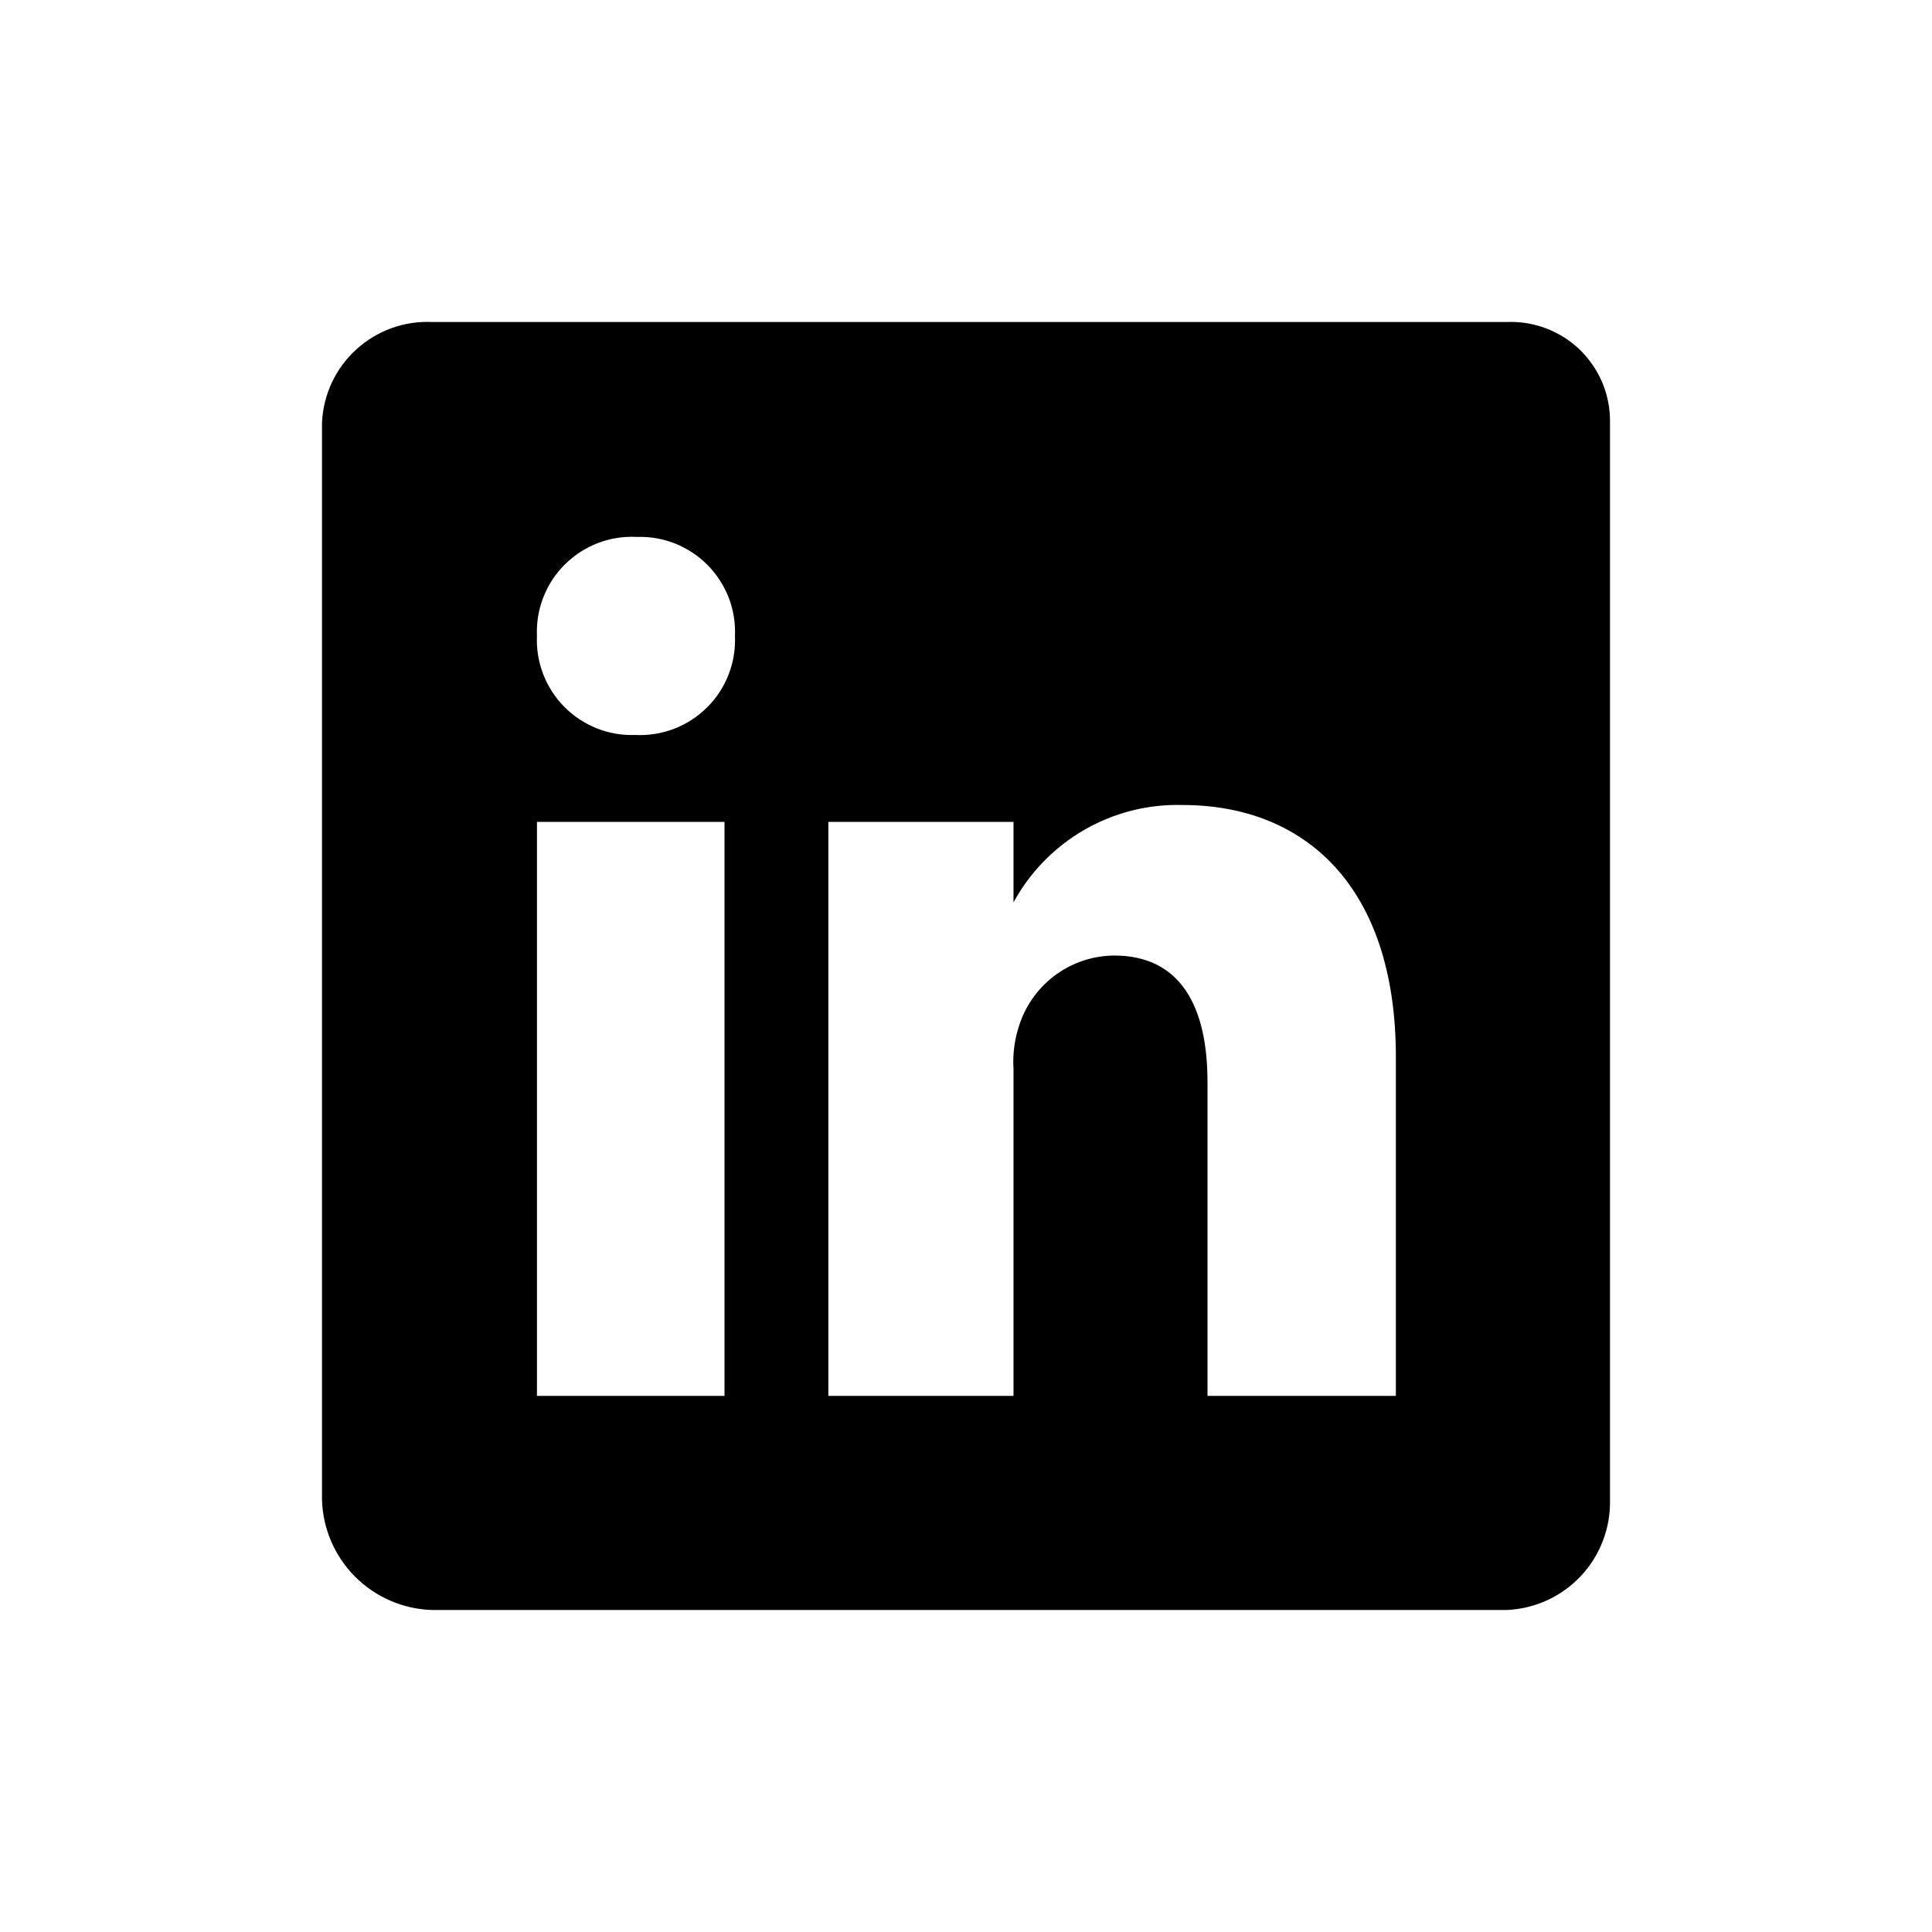
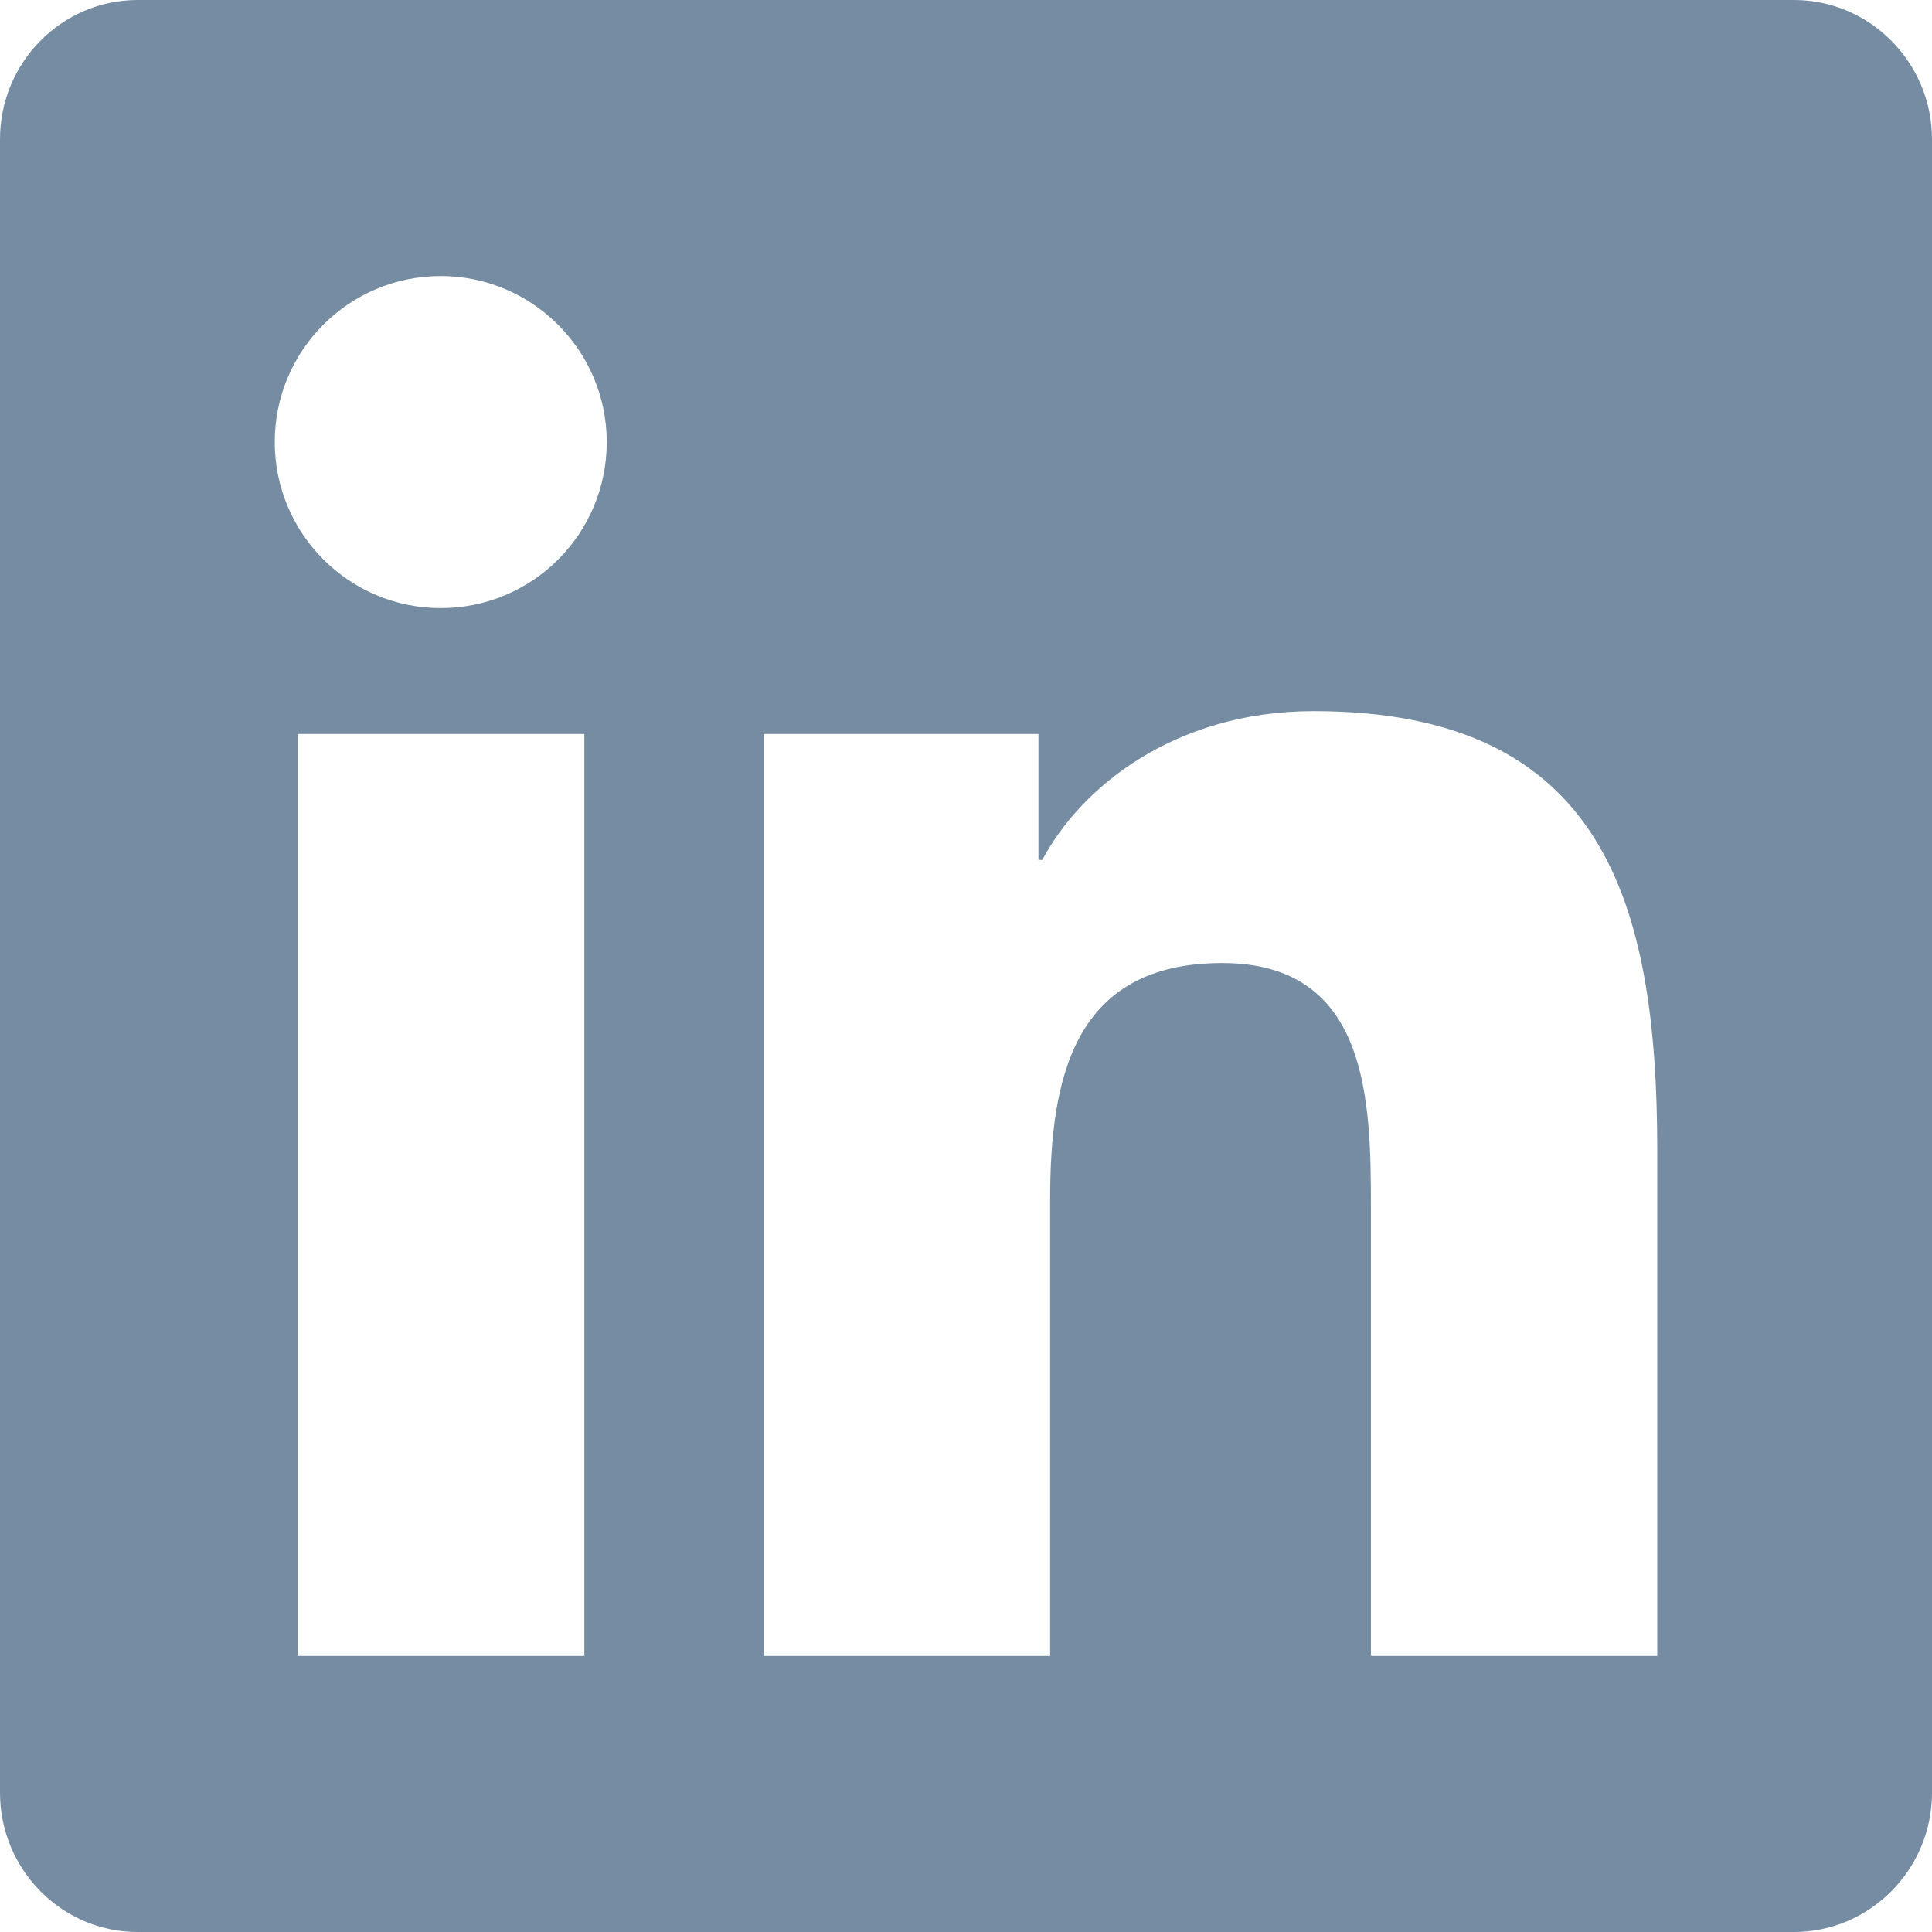
- <svg xmlns="http://www.w3.org/2000/svg" width="800px" height="800px" viewBox="0 0 24 24" fill="none">
-   <path d="M18.72 4H5.37C5.198 3.992 5.026 4.018 4.864 4.076C4.702 4.135 4.553 4.225 4.426 4.341C4.298 4.457 4.195 4.597 4.122 4.753C4.049 4.909 4.008 5.078 4 5.25V18.63C4.01 18.99 4.158 19.333 4.412 19.587C4.667 19.842 5.01 19.99 5.37 20H18.72C19.07 19.984 19.4 19.832 19.64 19.576C19.879 19.32 20.008 18.98 20 18.63V5.25C20.003 5.082 19.971 4.916 19.908 4.761C19.844 4.606 19.749 4.466 19.63 4.349C19.51 4.232 19.367 4.141 19.211 4.081C19.054 4.021 18.887 3.993 18.72 4ZM9 17.34H6.67V10.21H9V17.34ZM7.89 9.13C7.727 9.136 7.565 9.108 7.414 9.048C7.263 8.988 7.126 8.897 7.011 8.782C6.897 8.666 6.807 8.528 6.748 8.376C6.69 8.225 6.663 8.063 6.67 7.9C6.663 7.736 6.69 7.572 6.75 7.419C6.81 7.265 6.901 7.126 7.018 7.011C7.135 6.895 7.274 6.805 7.428 6.746C7.582 6.687 7.746 6.661 7.91 6.67C8.073 6.664 8.235 6.692 8.386 6.752C8.537 6.812 8.674 6.903 8.789 7.018C8.903 7.134 8.993 7.272 9.052 7.423C9.11 7.575 9.137 7.737 9.13 7.9C9.137 8.064 9.11 8.228 9.05 8.381C8.99 8.535 8.899 8.674 8.782 8.789C8.665 8.905 8.526 8.995 8.372 9.054C8.218 9.113 8.054 9.138 7.89 9.13ZM17.34 17.34H15V13.44C15 12.51 14.67 11.87 13.84 11.87C13.582 11.872 13.331 11.954 13.122 12.104C12.912 12.255 12.755 12.466 12.67 12.71C12.605 12.893 12.578 13.086 12.59 13.28V17.34H10.29V10.21H12.59V11.21C12.794 10.834 13.099 10.523 13.469 10.309C13.84 10.095 14.262 9.988 14.69 10C16.2 10 17.34 11 17.34 13.13V17.34Z" fill="#000000" />
+ <svg xmlns="http://www.w3.org/2000/svg" width="800px" height="800px" viewBox="0 0 24 24" id="meteor-icon-kit__solid-linkedin" fill="none">
+   <path fill-rule="evenodd" clip-rule="evenodd" d="M22.286 0H1.709C0.766 0 0 0.777 0 1.73V22.27C0 23.223 0.766 24 1.709 24H22.286C23.229 24 24 23.223 24 22.27V1.73C24 0.777 23.229 0 22.286 0ZM7.254 20.571H3.696V9.118H7.259V20.571H7.254ZM5.475 7.554C4.334 7.554 3.413 6.627 3.413 5.491C3.413 4.355 4.334 3.429 5.475 3.429C6.611 3.429 7.537 4.355 7.537 5.491C7.537 6.632 6.616 7.554 5.475 7.554ZM20.587 20.571H17.03V15C17.03 13.671 17.004 11.963 15.182 11.963C13.329 11.963 13.045 13.409 13.045 14.904V20.571H9.488V9.118H12.9V10.682H12.948C13.425 9.782 14.588 8.834 16.318 8.834C19.918 8.834 20.587 11.207 20.587 14.293V20.571Z" fill="#758CA3" />
</svg>
